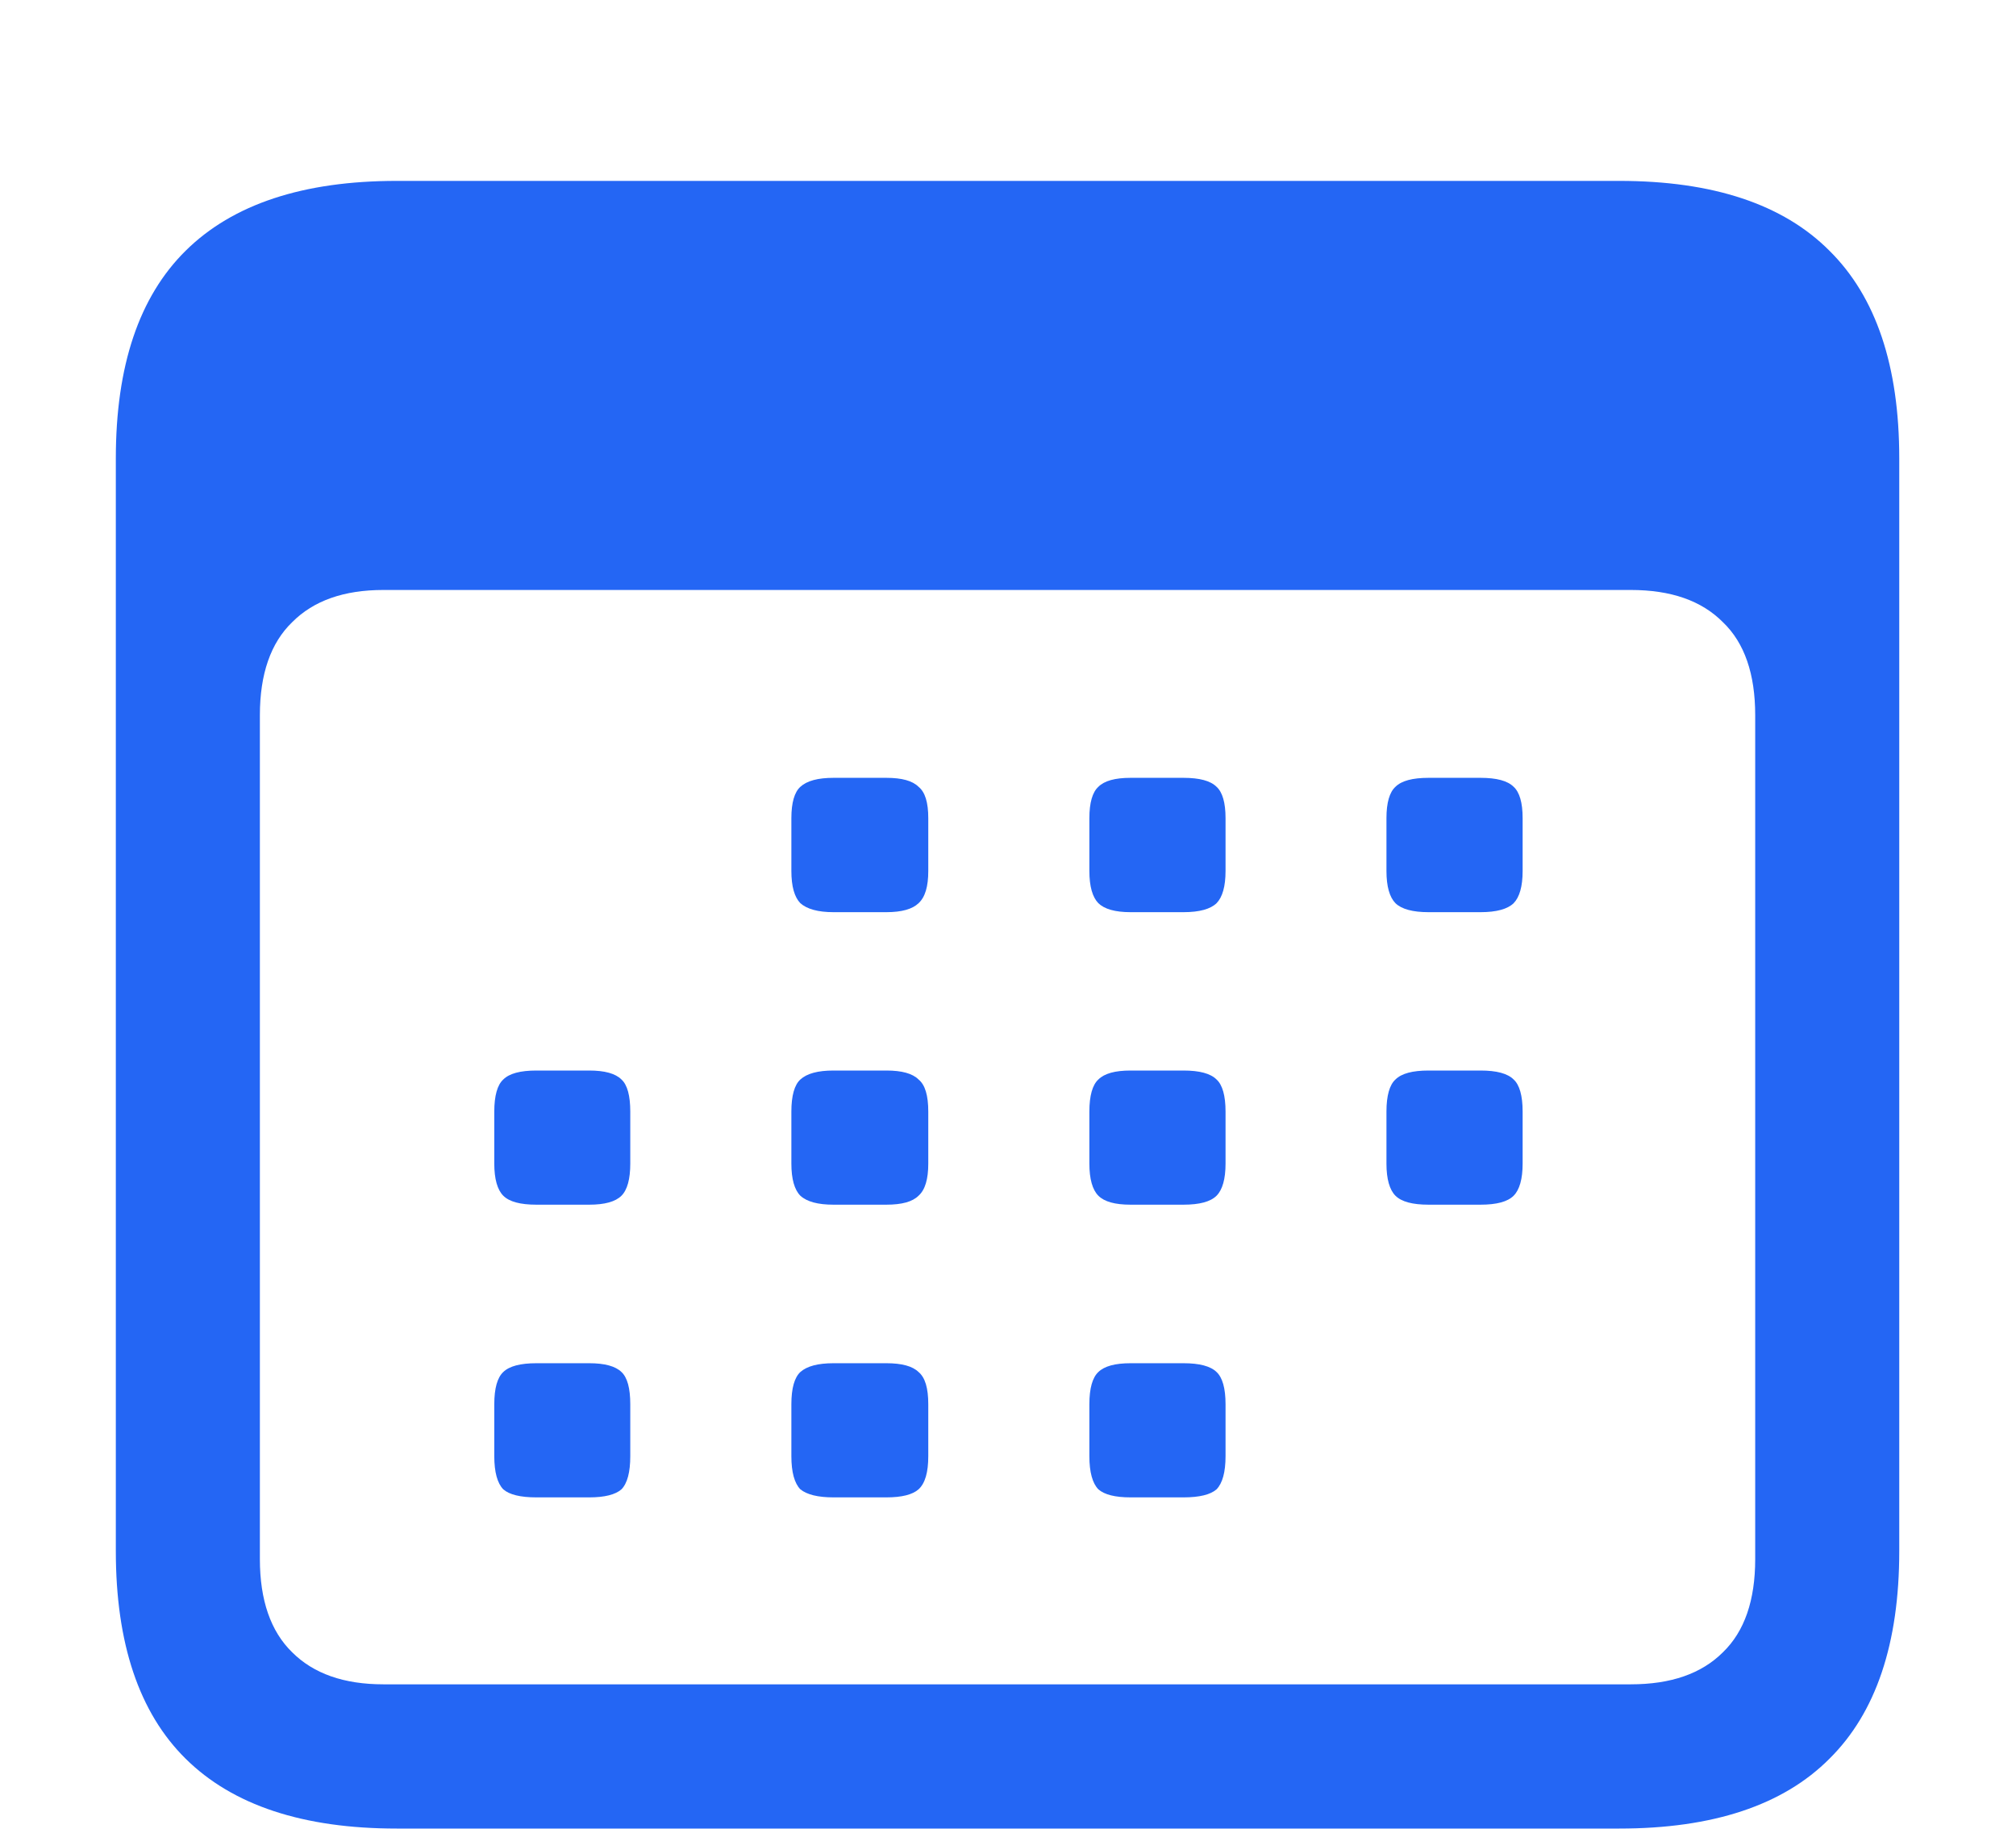
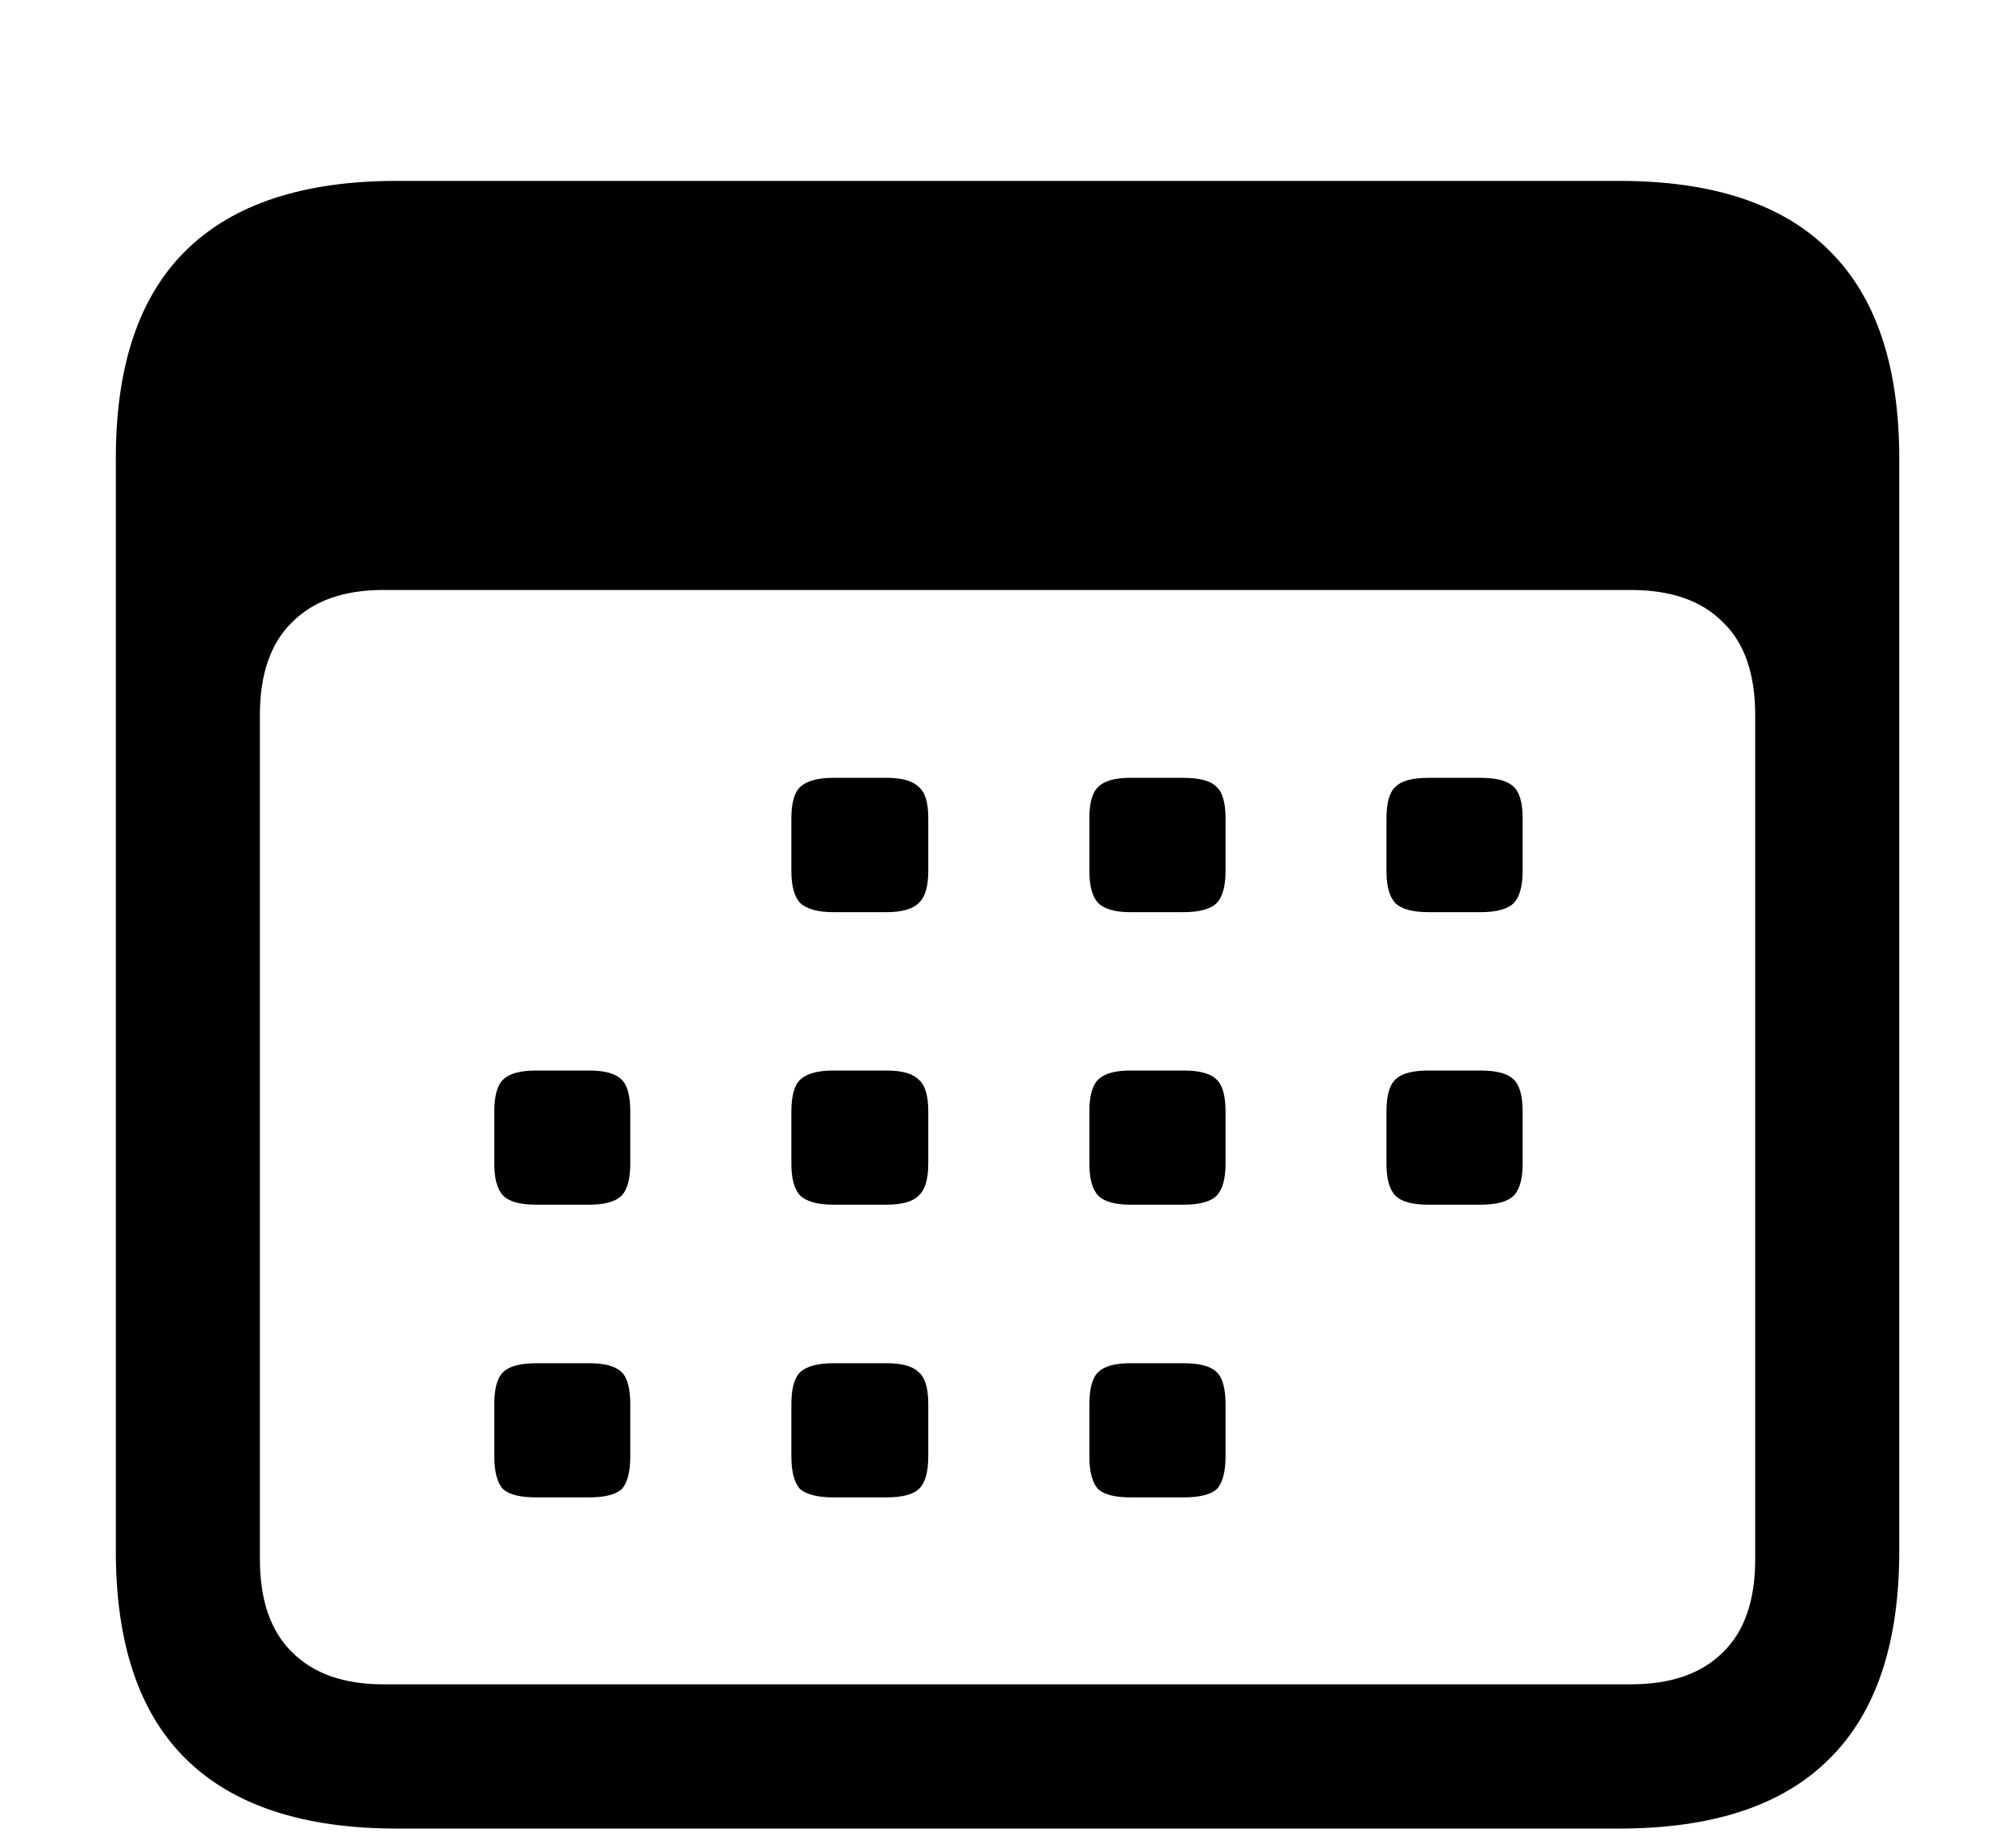
<svg xmlns="http://www.w3.org/2000/svg" width="11" height="10" viewBox="0 0 11 10" fill="none">
-   <path d="M2.165 9.977C1.654 9.977 1.27 9.85 1.013 9.596C0.759 9.345 0.632 8.967 0.632 8.463V2.501C0.632 1.996 0.759 1.619 1.013 1.368C1.27 1.114 1.654 0.987 2.165 0.987H8.835C9.346 0.987 9.729 1.114 9.982 1.368C10.236 1.619 10.363 1.996 10.363 2.501V8.463C10.363 8.967 10.236 9.345 9.982 9.596C9.729 9.85 9.346 9.977 8.835 9.977H2.165ZM2.092 9.19H8.898C9.117 9.19 9.284 9.132 9.401 9.015C9.519 8.901 9.577 8.731 9.577 8.507V3.902C9.577 3.678 9.519 3.508 9.401 3.395C9.284 3.277 9.117 3.219 8.898 3.219H2.092C1.877 3.219 1.711 3.277 1.594 3.395C1.477 3.508 1.418 3.678 1.418 3.902V8.507C1.418 8.731 1.477 8.901 1.594 9.015C1.711 9.132 1.877 9.19 2.092 9.19ZM4.548 4.977C4.463 4.977 4.403 4.96 4.367 4.928C4.335 4.895 4.318 4.837 4.318 4.752V4.464C4.318 4.379 4.335 4.322 4.367 4.293C4.403 4.26 4.463 4.244 4.548 4.244H4.836C4.921 4.244 4.979 4.26 5.012 4.293C5.048 4.322 5.065 4.379 5.065 4.464V4.752C5.065 4.837 5.048 4.895 5.012 4.928C4.979 4.96 4.921 4.977 4.836 4.977H4.548ZM6.169 4.977C6.084 4.977 6.026 4.96 5.993 4.928C5.961 4.895 5.944 4.837 5.944 4.752V4.464C5.944 4.379 5.961 4.322 5.993 4.293C6.026 4.26 6.084 4.244 6.169 4.244H6.457C6.545 4.244 6.605 4.26 6.638 4.293C6.67 4.322 6.687 4.379 6.687 4.464V4.752C6.687 4.837 6.67 4.895 6.638 4.928C6.605 4.96 6.545 4.977 6.457 4.977H6.169ZM7.795 4.977C7.707 4.977 7.647 4.96 7.614 4.928C7.582 4.895 7.565 4.837 7.565 4.752V4.464C7.565 4.379 7.582 4.322 7.614 4.293C7.647 4.26 7.707 4.244 7.795 4.244H8.078C8.166 4.244 8.226 4.26 8.259 4.293C8.291 4.322 8.308 4.379 8.308 4.464V4.752C8.308 4.837 8.291 4.895 8.259 4.928C8.226 4.96 8.166 4.977 8.078 4.977H7.795ZM2.927 6.573C2.839 6.573 2.779 6.557 2.746 6.524C2.714 6.492 2.697 6.433 2.697 6.349V6.065C2.697 5.978 2.714 5.919 2.746 5.89C2.779 5.857 2.839 5.841 2.927 5.841H3.215C3.299 5.841 3.358 5.857 3.391 5.89C3.423 5.919 3.439 5.978 3.439 6.065V6.349C3.439 6.433 3.423 6.492 3.391 6.524C3.358 6.557 3.299 6.573 3.215 6.573H2.927ZM4.548 6.573C4.463 6.573 4.403 6.557 4.367 6.524C4.335 6.492 4.318 6.433 4.318 6.349V6.065C4.318 5.978 4.335 5.919 4.367 5.89C4.403 5.857 4.463 5.841 4.548 5.841H4.836C4.921 5.841 4.979 5.857 5.012 5.89C5.048 5.919 5.065 5.978 5.065 6.065V6.349C5.065 6.433 5.048 6.492 5.012 6.524C4.979 6.557 4.921 6.573 4.836 6.573H4.548ZM6.169 6.573C6.084 6.573 6.026 6.557 5.993 6.524C5.961 6.492 5.944 6.433 5.944 6.349V6.065C5.944 5.978 5.961 5.919 5.993 5.89C6.026 5.857 6.084 5.841 6.169 5.841H6.457C6.545 5.841 6.605 5.857 6.638 5.89C6.67 5.919 6.687 5.978 6.687 6.065V6.349C6.687 6.433 6.67 6.492 6.638 6.524C6.605 6.557 6.545 6.573 6.457 6.573H6.169ZM7.795 6.573C7.707 6.573 7.647 6.557 7.614 6.524C7.582 6.492 7.565 6.433 7.565 6.349V6.065C7.565 5.978 7.582 5.919 7.614 5.89C7.647 5.857 7.707 5.841 7.795 5.841H8.078C8.166 5.841 8.226 5.857 8.259 5.89C8.291 5.919 8.308 5.978 8.308 6.065V6.349C8.308 6.433 8.291 6.492 8.259 6.524C8.226 6.557 8.166 6.573 8.078 6.573H7.795ZM2.927 8.17C2.839 8.17 2.779 8.155 2.746 8.126C2.714 8.093 2.697 8.033 2.697 7.945V7.662C2.697 7.574 2.714 7.516 2.746 7.486C2.779 7.454 2.839 7.438 2.927 7.438H3.215C3.299 7.438 3.358 7.454 3.391 7.486C3.423 7.516 3.439 7.574 3.439 7.662V7.945C3.439 8.033 3.423 8.093 3.391 8.126C3.358 8.155 3.299 8.17 3.215 8.17H2.927ZM4.548 8.17C4.463 8.17 4.403 8.155 4.367 8.126C4.335 8.093 4.318 8.033 4.318 7.945V7.662C4.318 7.574 4.335 7.516 4.367 7.486C4.403 7.454 4.463 7.438 4.548 7.438H4.836C4.921 7.438 4.979 7.454 5.012 7.486C5.048 7.516 5.065 7.574 5.065 7.662V7.945C5.065 8.033 5.048 8.093 5.012 8.126C4.979 8.155 4.921 8.17 4.836 8.17H4.548ZM6.169 8.17C6.084 8.17 6.026 8.155 5.993 8.126C5.961 8.093 5.944 8.033 5.944 7.945V7.662C5.944 7.574 5.961 7.516 5.993 7.486C6.026 7.454 6.084 7.438 6.169 7.438H6.457C6.545 7.438 6.605 7.454 6.638 7.486C6.67 7.516 6.687 7.574 6.687 7.662V7.945C6.687 8.033 6.67 8.093 6.638 8.126C6.605 8.155 6.545 8.17 6.457 8.17H6.169Z" fill="#2466F4" />
+   <path d="M2.165 9.977C1.654 9.977 1.27 9.85 1.013 9.596C0.759 9.345 0.632 8.967 0.632 8.463V2.501C0.632 1.996 0.759 1.619 1.013 1.368C1.27 1.114 1.654 0.987 2.165 0.987H8.835C9.346 0.987 9.729 1.114 9.982 1.368C10.236 1.619 10.363 1.996 10.363 2.501V8.463C10.363 8.967 10.236 9.345 9.982 9.596C9.729 9.85 9.346 9.977 8.835 9.977H2.165ZM2.092 9.19H8.898C9.117 9.19 9.284 9.132 9.401 9.015C9.519 8.901 9.577 8.731 9.577 8.507V3.902C9.577 3.678 9.519 3.508 9.401 3.395C9.284 3.277 9.117 3.219 8.898 3.219H2.092C1.877 3.219 1.711 3.277 1.594 3.395C1.477 3.508 1.418 3.678 1.418 3.902V8.507C1.418 8.731 1.477 8.901 1.594 9.015C1.711 9.132 1.877 9.19 2.092 9.19ZM4.548 4.977C4.463 4.977 4.403 4.96 4.367 4.928C4.335 4.895 4.318 4.837 4.318 4.752V4.464C4.318 4.379 4.335 4.322 4.367 4.293C4.403 4.26 4.463 4.244 4.548 4.244H4.836C4.921 4.244 4.979 4.26 5.012 4.293C5.048 4.322 5.065 4.379 5.065 4.464V4.752C5.065 4.837 5.048 4.895 5.012 4.928C4.979 4.96 4.921 4.977 4.836 4.977H4.548ZM6.169 4.977C6.084 4.977 6.026 4.96 5.993 4.928C5.961 4.895 5.944 4.837 5.944 4.752V4.464C5.944 4.379 5.961 4.322 5.993 4.293C6.026 4.26 6.084 4.244 6.169 4.244H6.457C6.545 4.244 6.605 4.26 6.638 4.293C6.67 4.322 6.687 4.379 6.687 4.464V4.752C6.687 4.837 6.67 4.895 6.638 4.928C6.605 4.96 6.545 4.977 6.457 4.977H6.169ZM7.795 4.977C7.707 4.977 7.647 4.96 7.614 4.928C7.582 4.895 7.565 4.837 7.565 4.752V4.464C7.565 4.379 7.582 4.322 7.614 4.293C7.647 4.26 7.707 4.244 7.795 4.244H8.078C8.166 4.244 8.226 4.26 8.259 4.293C8.291 4.322 8.308 4.379 8.308 4.464V4.752C8.308 4.837 8.291 4.895 8.259 4.928C8.226 4.96 8.166 4.977 8.078 4.977H7.795ZM2.927 6.573C2.839 6.573 2.779 6.557 2.746 6.524C2.714 6.492 2.697 6.433 2.697 6.349V6.065C2.697 5.978 2.714 5.919 2.746 5.89C2.779 5.857 2.839 5.841 2.927 5.841H3.215C3.299 5.841 3.358 5.857 3.391 5.89C3.423 5.919 3.439 5.978 3.439 6.065V6.349C3.439 6.433 3.423 6.492 3.391 6.524C3.358 6.557 3.299 6.573 3.215 6.573H2.927ZM4.548 6.573C4.463 6.573 4.403 6.557 4.367 6.524C4.335 6.492 4.318 6.433 4.318 6.349V6.065C4.318 5.978 4.335 5.919 4.367 5.89C4.403 5.857 4.463 5.841 4.548 5.841H4.836C4.921 5.841 4.979 5.857 5.012 5.89C5.048 5.919 5.065 5.978 5.065 6.065V6.349C5.065 6.433 5.048 6.492 5.012 6.524C4.979 6.557 4.921 6.573 4.836 6.573H4.548ZM6.169 6.573C6.084 6.573 6.026 6.557 5.993 6.524C5.961 6.492 5.944 6.433 5.944 6.349V6.065C5.944 5.978 5.961 5.919 5.993 5.89C6.026 5.857 6.084 5.841 6.169 5.841H6.457C6.545 5.841 6.605 5.857 6.638 5.89C6.67 5.919 6.687 5.978 6.687 6.065V6.349C6.687 6.433 6.67 6.492 6.638 6.524C6.605 6.557 6.545 6.573 6.457 6.573H6.169ZM7.795 6.573C7.707 6.573 7.647 6.557 7.614 6.524C7.582 6.492 7.565 6.433 7.565 6.349V6.065C7.565 5.978 7.582 5.919 7.614 5.89C7.647 5.857 7.707 5.841 7.795 5.841H8.078C8.166 5.841 8.226 5.857 8.259 5.89C8.291 5.919 8.308 5.978 8.308 6.065V6.349C8.308 6.433 8.291 6.492 8.259 6.524C8.226 6.557 8.166 6.573 8.078 6.573H7.795ZM2.927 8.17C2.839 8.17 2.779 8.155 2.746 8.126C2.714 8.093 2.697 8.033 2.697 7.945V7.662C2.697 7.574 2.714 7.516 2.746 7.486C2.779 7.454 2.839 7.438 2.927 7.438H3.215C3.299 7.438 3.358 7.454 3.391 7.486C3.423 7.516 3.439 7.574 3.439 7.662V7.945C3.439 8.033 3.423 8.093 3.391 8.126C3.358 8.155 3.299 8.17 3.215 8.17H2.927ZM4.548 8.17C4.463 8.17 4.403 8.155 4.367 8.126C4.335 8.093 4.318 8.033 4.318 7.945V7.662C4.318 7.574 4.335 7.516 4.367 7.486C4.403 7.454 4.463 7.438 4.548 7.438H4.836C4.921 7.438 4.979 7.454 5.012 7.486C5.048 7.516 5.065 7.574 5.065 7.662V7.945C5.065 8.033 5.048 8.093 5.012 8.126C4.979 8.155 4.921 8.17 4.836 8.17H4.548ZM6.169 8.17C6.084 8.17 6.026 8.155 5.993 8.126C5.961 8.093 5.944 8.033 5.944 7.945V7.662C5.944 7.574 5.961 7.516 5.993 7.486C6.026 7.454 6.084 7.438 6.169 7.438H6.457C6.545 7.438 6.605 7.454 6.638 7.486C6.67 7.516 6.687 7.574 6.687 7.662V7.945C6.687 8.033 6.67 8.093 6.638 8.126C6.605 8.155 6.545 8.17 6.457 8.17H6.169Z" fill="currentColor" />
</svg>
